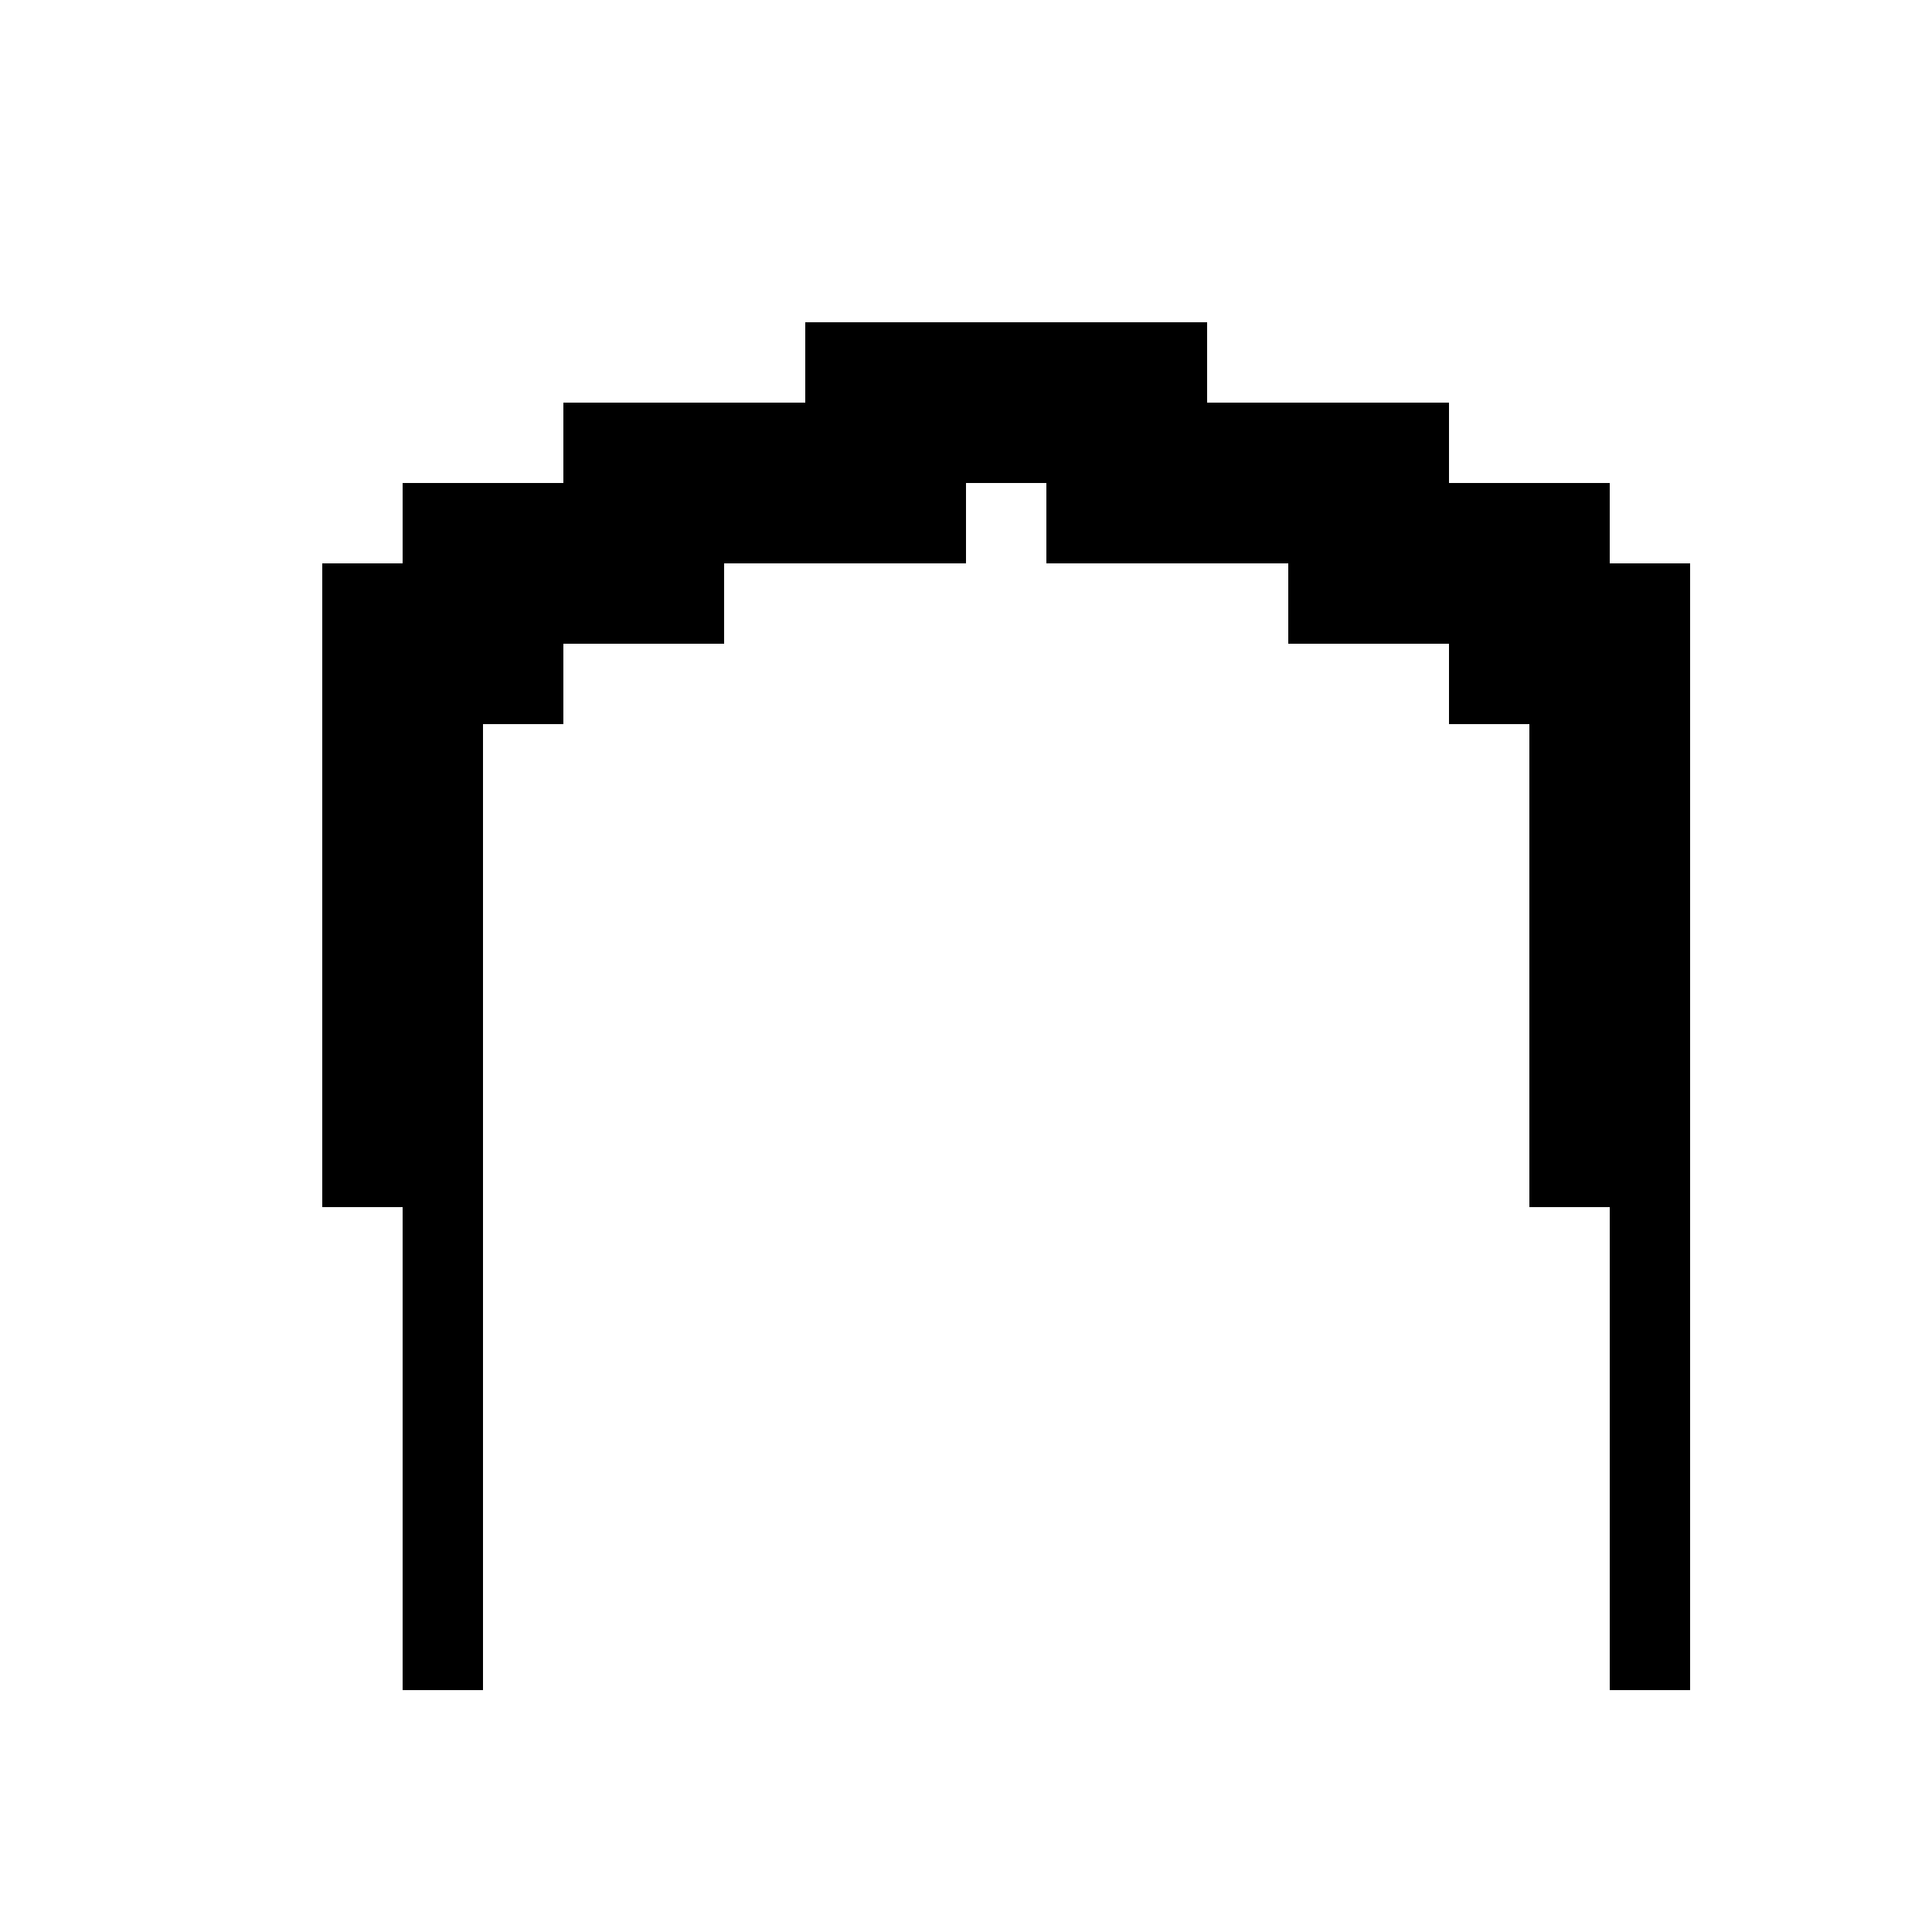
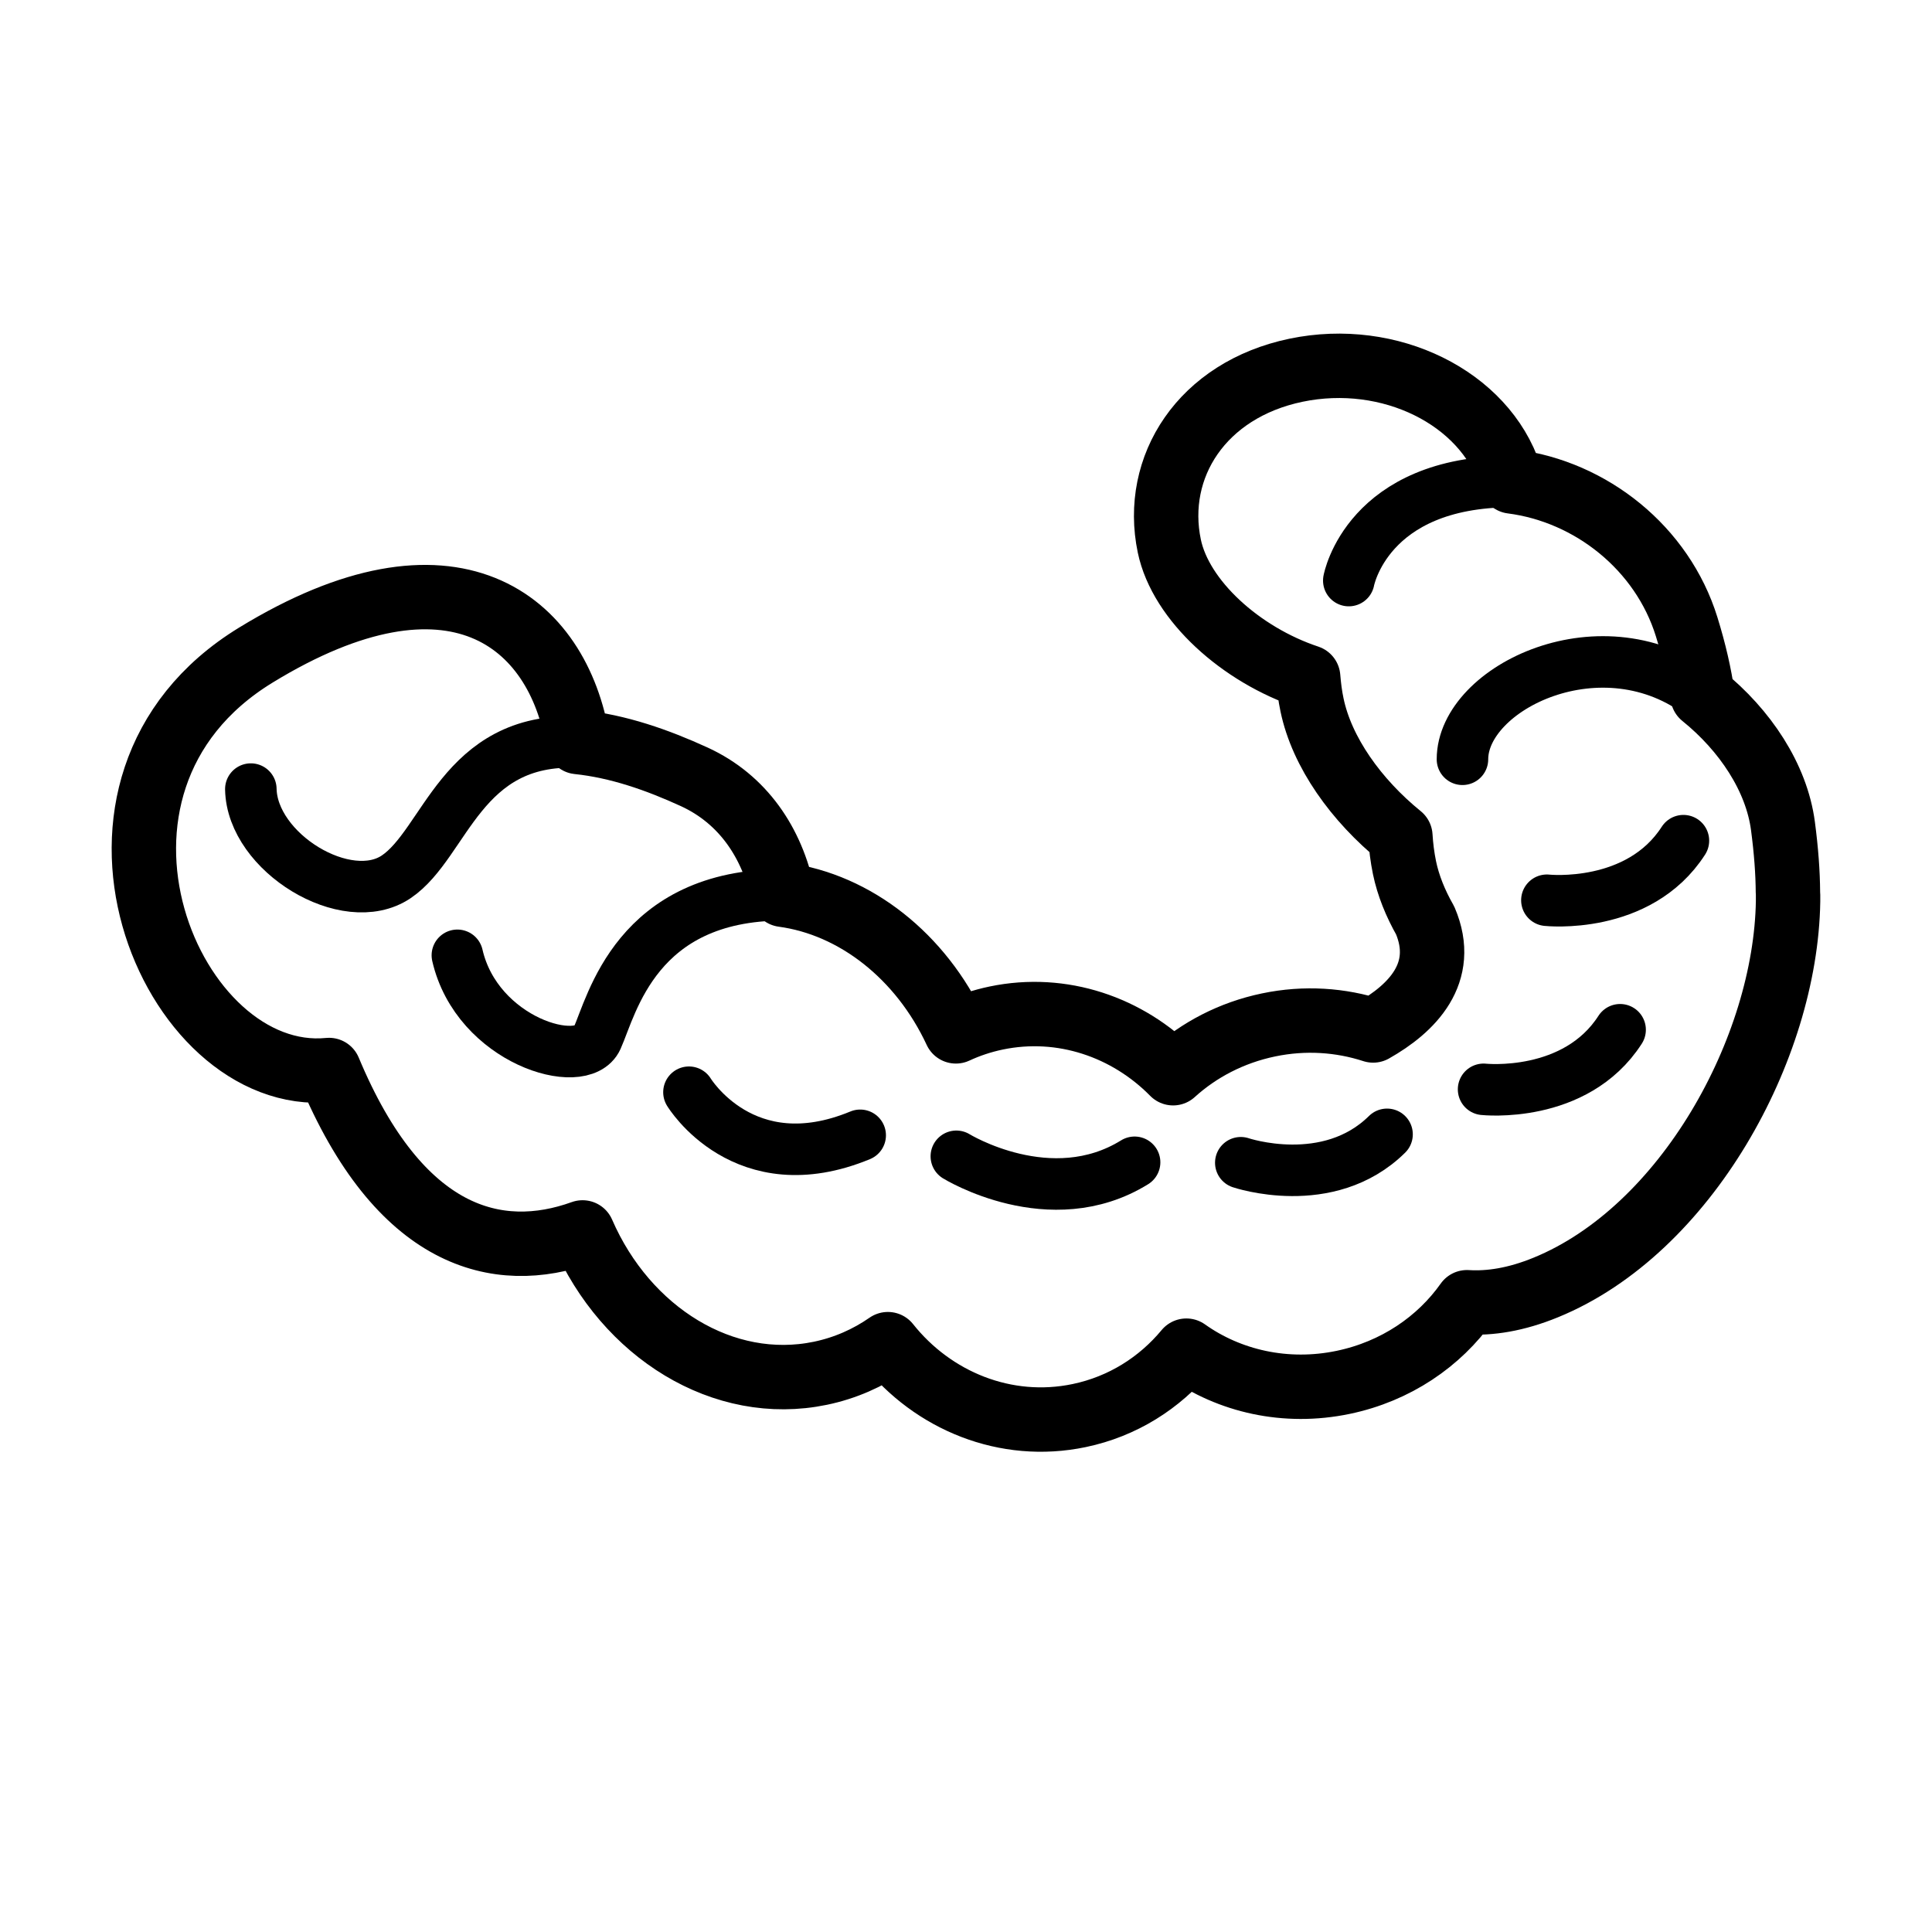
- <svg xmlns="http://www.w3.org/2000/svg" viewBox="0 0 240 240" fill="currentColor" shape-rendering="crispEdges">
-   <g>
-     <rect x="100" y="40" width="50" height="10" />
-     <rect x="70" y="50" width="110" height="10" />
-     <rect x="50" y="60" width="70" height="10" />
-     <rect x="130" y="60" width="70" height="10" />
-     <rect x="40" y="70" width="50" height="10" />
-     <rect x="160" y="70" width="50" height="10" />
-     <rect x="40" y="80" width="30" height="10" />
-     <rect x="180" y="80" width="30" height="10" />
-     <rect x="40" y="90" width="20" height="10" />
-     <rect x="190" y="90" width="20" height="10" />
-     <rect x="40" y="100" width="20" height="10" />
-     <rect x="190" y="100" width="20" height="10" />
-     <rect x="40" y="110" width="20" height="10" />
-     <rect x="190" y="110" width="20" height="10" />
-     <rect x="40" y="120" width="20" height="10" />
-     <rect x="190" y="120" width="20" height="10" />
-     <rect x="40" y="130" width="20" height="10" />
-     <rect x="190" y="130" width="20" height="10" />
-     <rect x="40" y="140" width="20" height="10" />
-     <rect x="190" y="140" width="20" height="10" />
-     <rect x="50" y="150" width="10" height="10" />
-     <rect x="200" y="150" width="10" height="10" />
-     <rect x="50" y="160" width="10" height="10" />
-     <rect x="200" y="160" width="10" height="10" />
-     <rect x="50" y="170" width="10" height="10" />
-     <rect x="200" y="170" width="10" height="10" />
-     <rect x="50" y="180" width="10" height="10" />
-     <rect x="200" y="180" width="10" height="10" />
-     <rect x="50" y="190" width="10" height="10" />
-     <rect x="200" y="190" width="10" height="10" />
-     <rect x="50" y="200" width="10" height="10" />
-     <rect x="200" y="200" width="10" height="10" />
+ <svg xmlns="http://www.w3.org/2000/svg" id="_圖層_2" data-name="圖層 2" viewBox="0 0 300 300">
+   <defs>
+     <style>
+       .cls-1, .cls-2 {
+         fill: none;
+       }
+ 
+       .cls-3 {
+         fill: none;
+         stroke-linejoin: round;
+         stroke-width: 10px;
+       }
+ 
+       .cls-3, .cls-2 {
+         stroke: currentColor;
+         stroke-linecap: round;
+       }
+ 
+       .cls-2 {
+         stroke-miterlimit: 10;
+         stroke-width: 8px;
+       }
+     </style>
+   </defs>
+   <g id="_圖層_1-2" data-name="圖層 1">
+     <g>
+       <g>
+         <path class="cls-3" d="M277.65,139.39c0-.16,0-.31,0-.47,0-.12-.02-.22-.02-.34-.02-3.09-.27-6.49-.77-10.29-.99-7.56-5.89-14.91-12.48-20.23-.46-3.27-1.27-6.84-2.48-10.74-3.78-12.19-14.81-20.98-27.15-22.56-.1-.33-.2-.66-.31-1-3.93-11.96-18.6-19.31-33.2-16.27-14.6,3.05-22.24,14.98-19.67,27.3,1.77,8.47,11.13,16.9,21.56,20.36.12,1.43.29,2.86.6,4.31,1.53,7.35,6.86,14.8,13.72,20.37.1,1.62.3,3.26.64,4.91.57,2.75,1.69,5.52,3.21,8.19,3.49,8.19-2.13,13.72-8.08,17.08-5.02-1.63-10.59-2.04-16.24-.86-5.77,1.2-10.83,3.88-14.82,7.5-7.04-7.15-17.22-10.71-27.48-8.57-2.2.46-4.29,1.16-6.25,2.07-5.43-11.67-15.63-19.7-26.85-21.21-1.67-8.08-6.22-14.84-13.77-18.31-5.74-2.63-11.81-4.76-18.07-5.41-3.05-18.89-19.48-32.19-50.04-13.48-32.97,20.19-13.17,66.85,11.39,64.41,10.92,26.18,26.13,29.99,39.37,25.22,6.75,15.55,21.88,25,36.93,21.87,3.85-.8,7.37-2.36,10.48-4.52,7,8.81,18.3,13.47,29.7,11.09,6.76-1.41,12.49-5.07,16.65-10.08,6.65,4.73,15.42,6.79,24.36,4.92,8.15-1.7,14.89-6.33,19.21-12.44,3.54.22,7.61-.39,12.26-2.3,21.75-8.91,37.24-37.07,37.6-59.95,0-.2,0-.39,0-.59Z" />
+         <path class="cls-2" d="M89.75,115.23c-18.19-.77-20.52,15.72-28.22,20.92s-22.4-3.76-22.58-13.62" />
+         <path class="cls-2" d="M121.59,138.95c-22.79,0-26.55,17.09-28.88,22.29s-18.64.36-21.69-12.9" />
+         <path class="cls-2" d="M106.98,169.6s8.55,14.15,26.59,6.69" />
+         <path class="cls-2" d="M264.39,108.07c-15.45-12.01-37.3-1.31-37.3,9.83" />
+         <path class="cls-2" d="M234.76,74.77c-22.52,0-25.32,15.38-25.32,15.38" />
+         <path class="cls-2" d="M148.5,179.55s14.62,9.02,27.68.93" />
+         <path class="cls-2" d="M192.67,180.55s13.58,4.61,22.71-4.41" />
+         <path class="cls-2" d="M230.37,169.15s14.26,1.54,21.2-9.25" />
+         <path class="cls-2" d="M240.2,139.79s14.26,1.54,21.2-9.25" />
+       </g>
+       <rect class="cls-1" width="300" height="300" />
+     </g>
  </g>
</svg>
